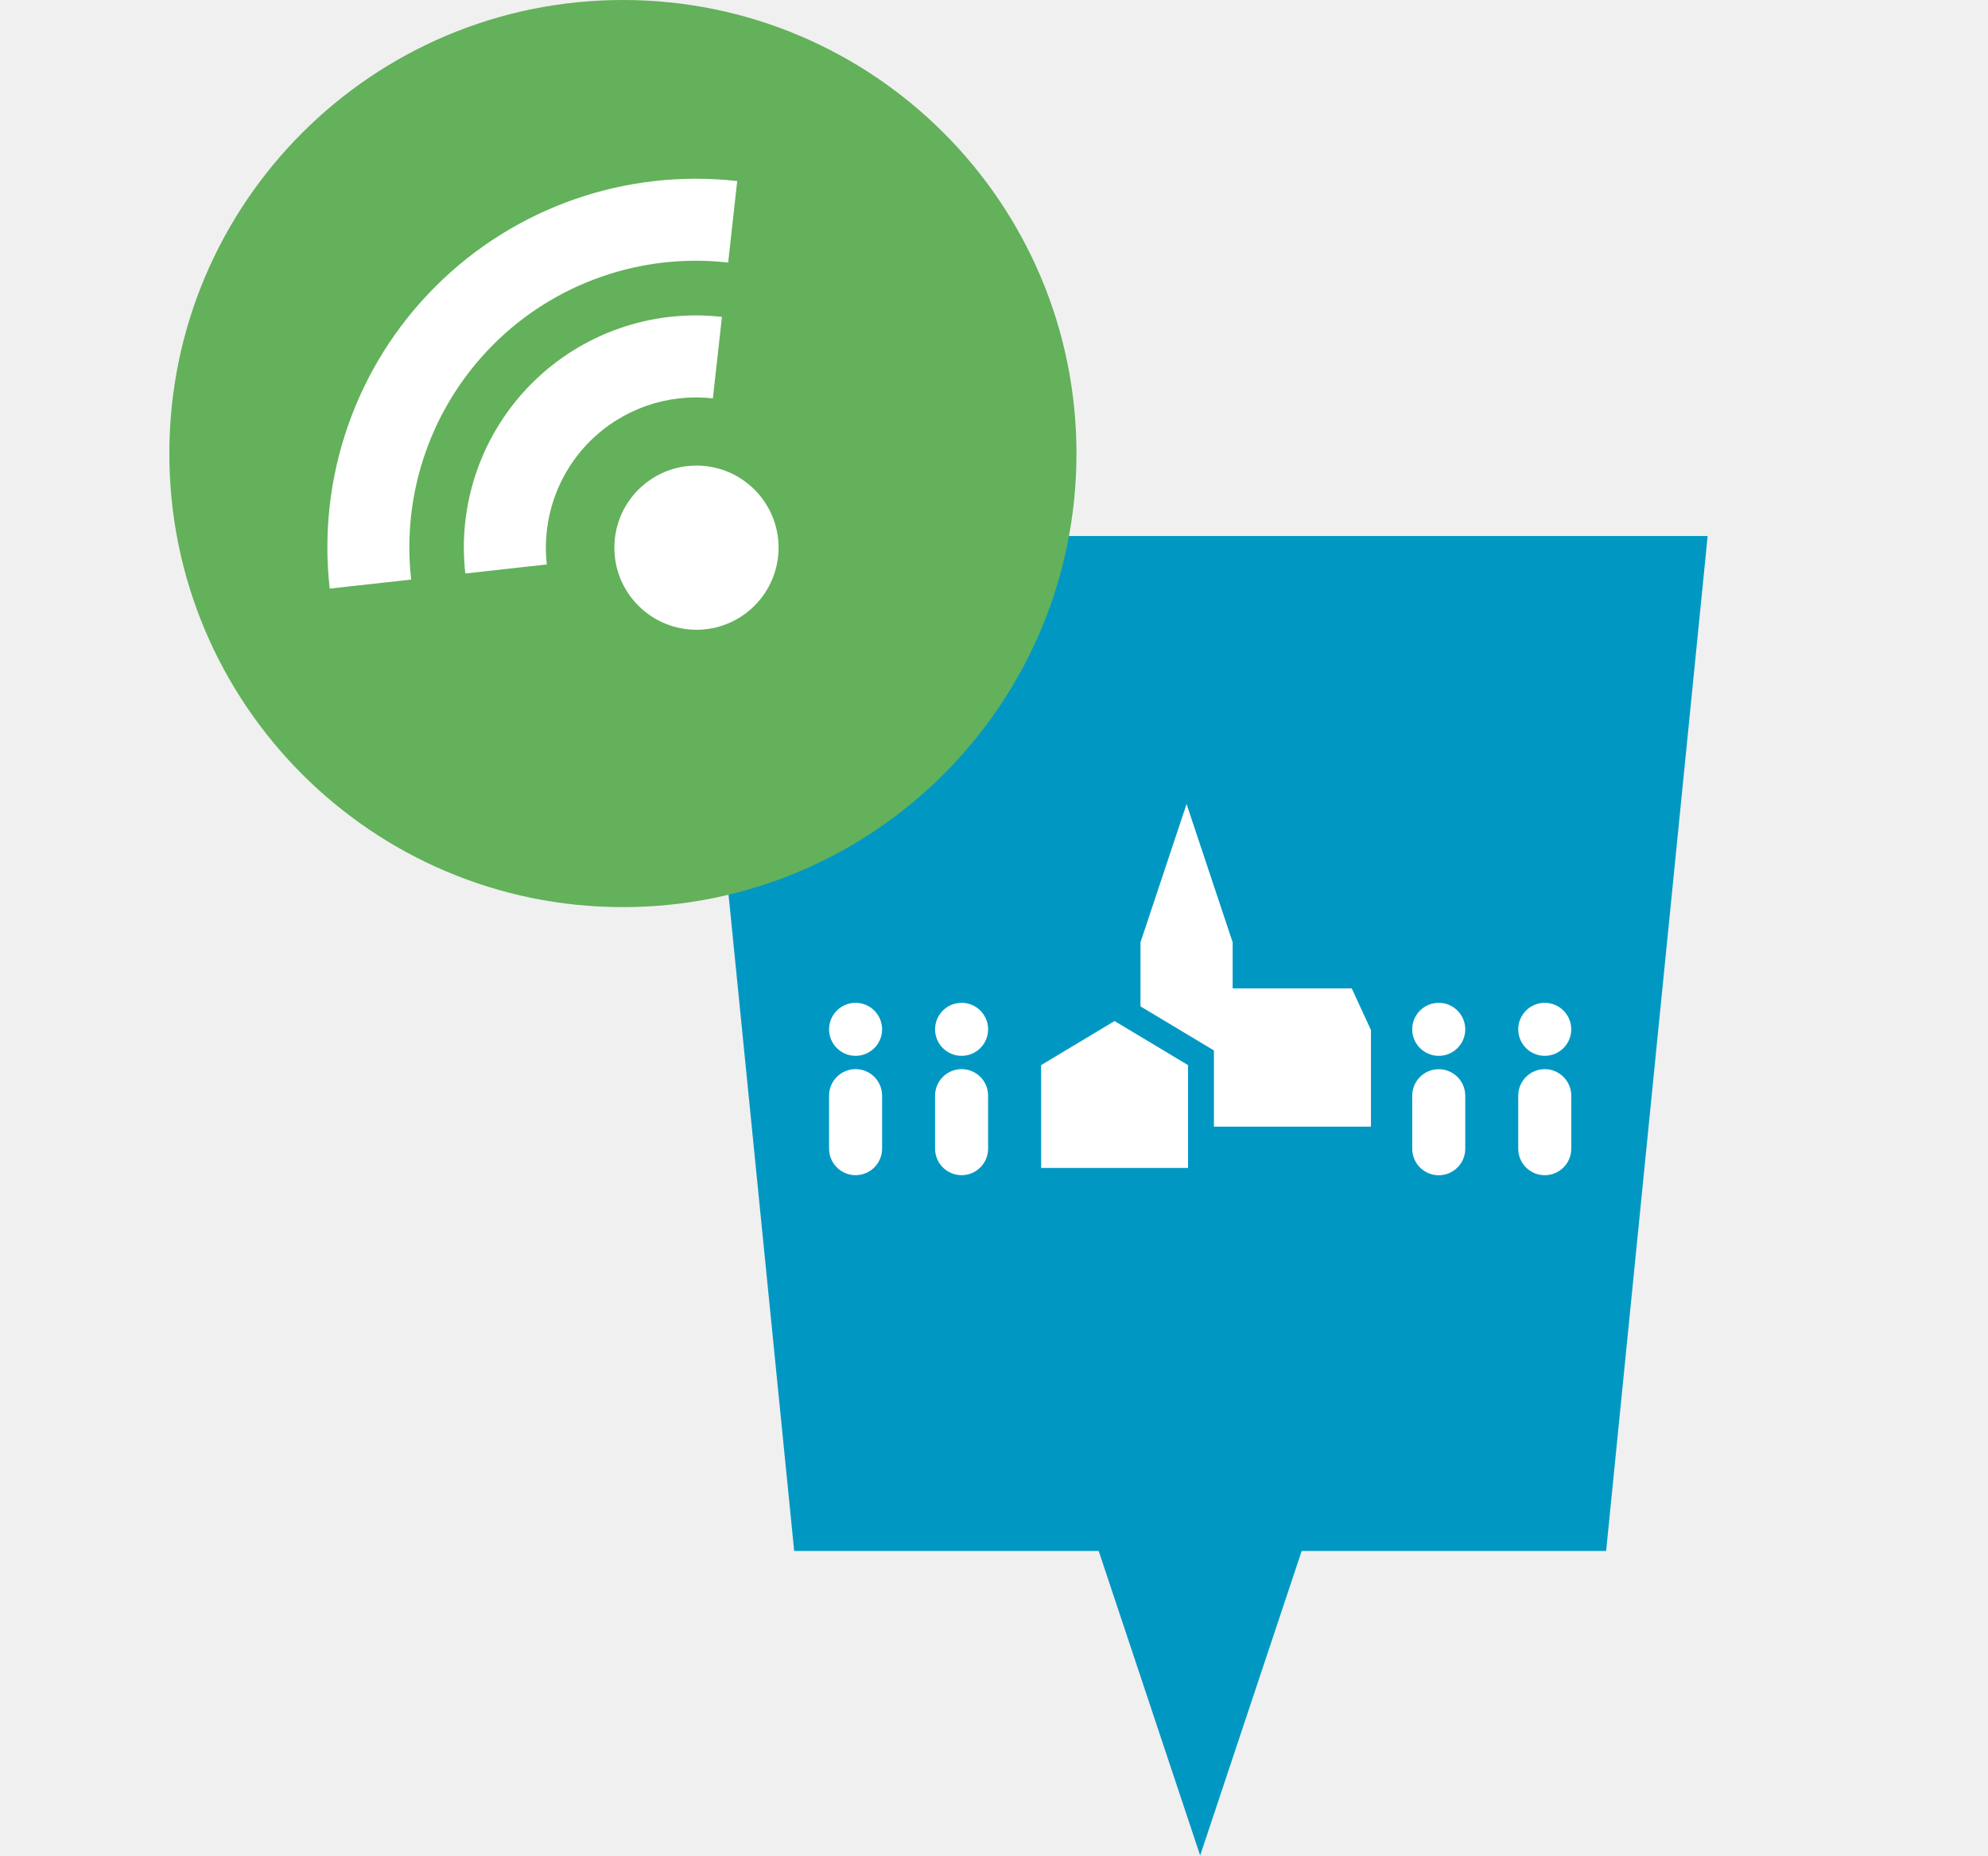
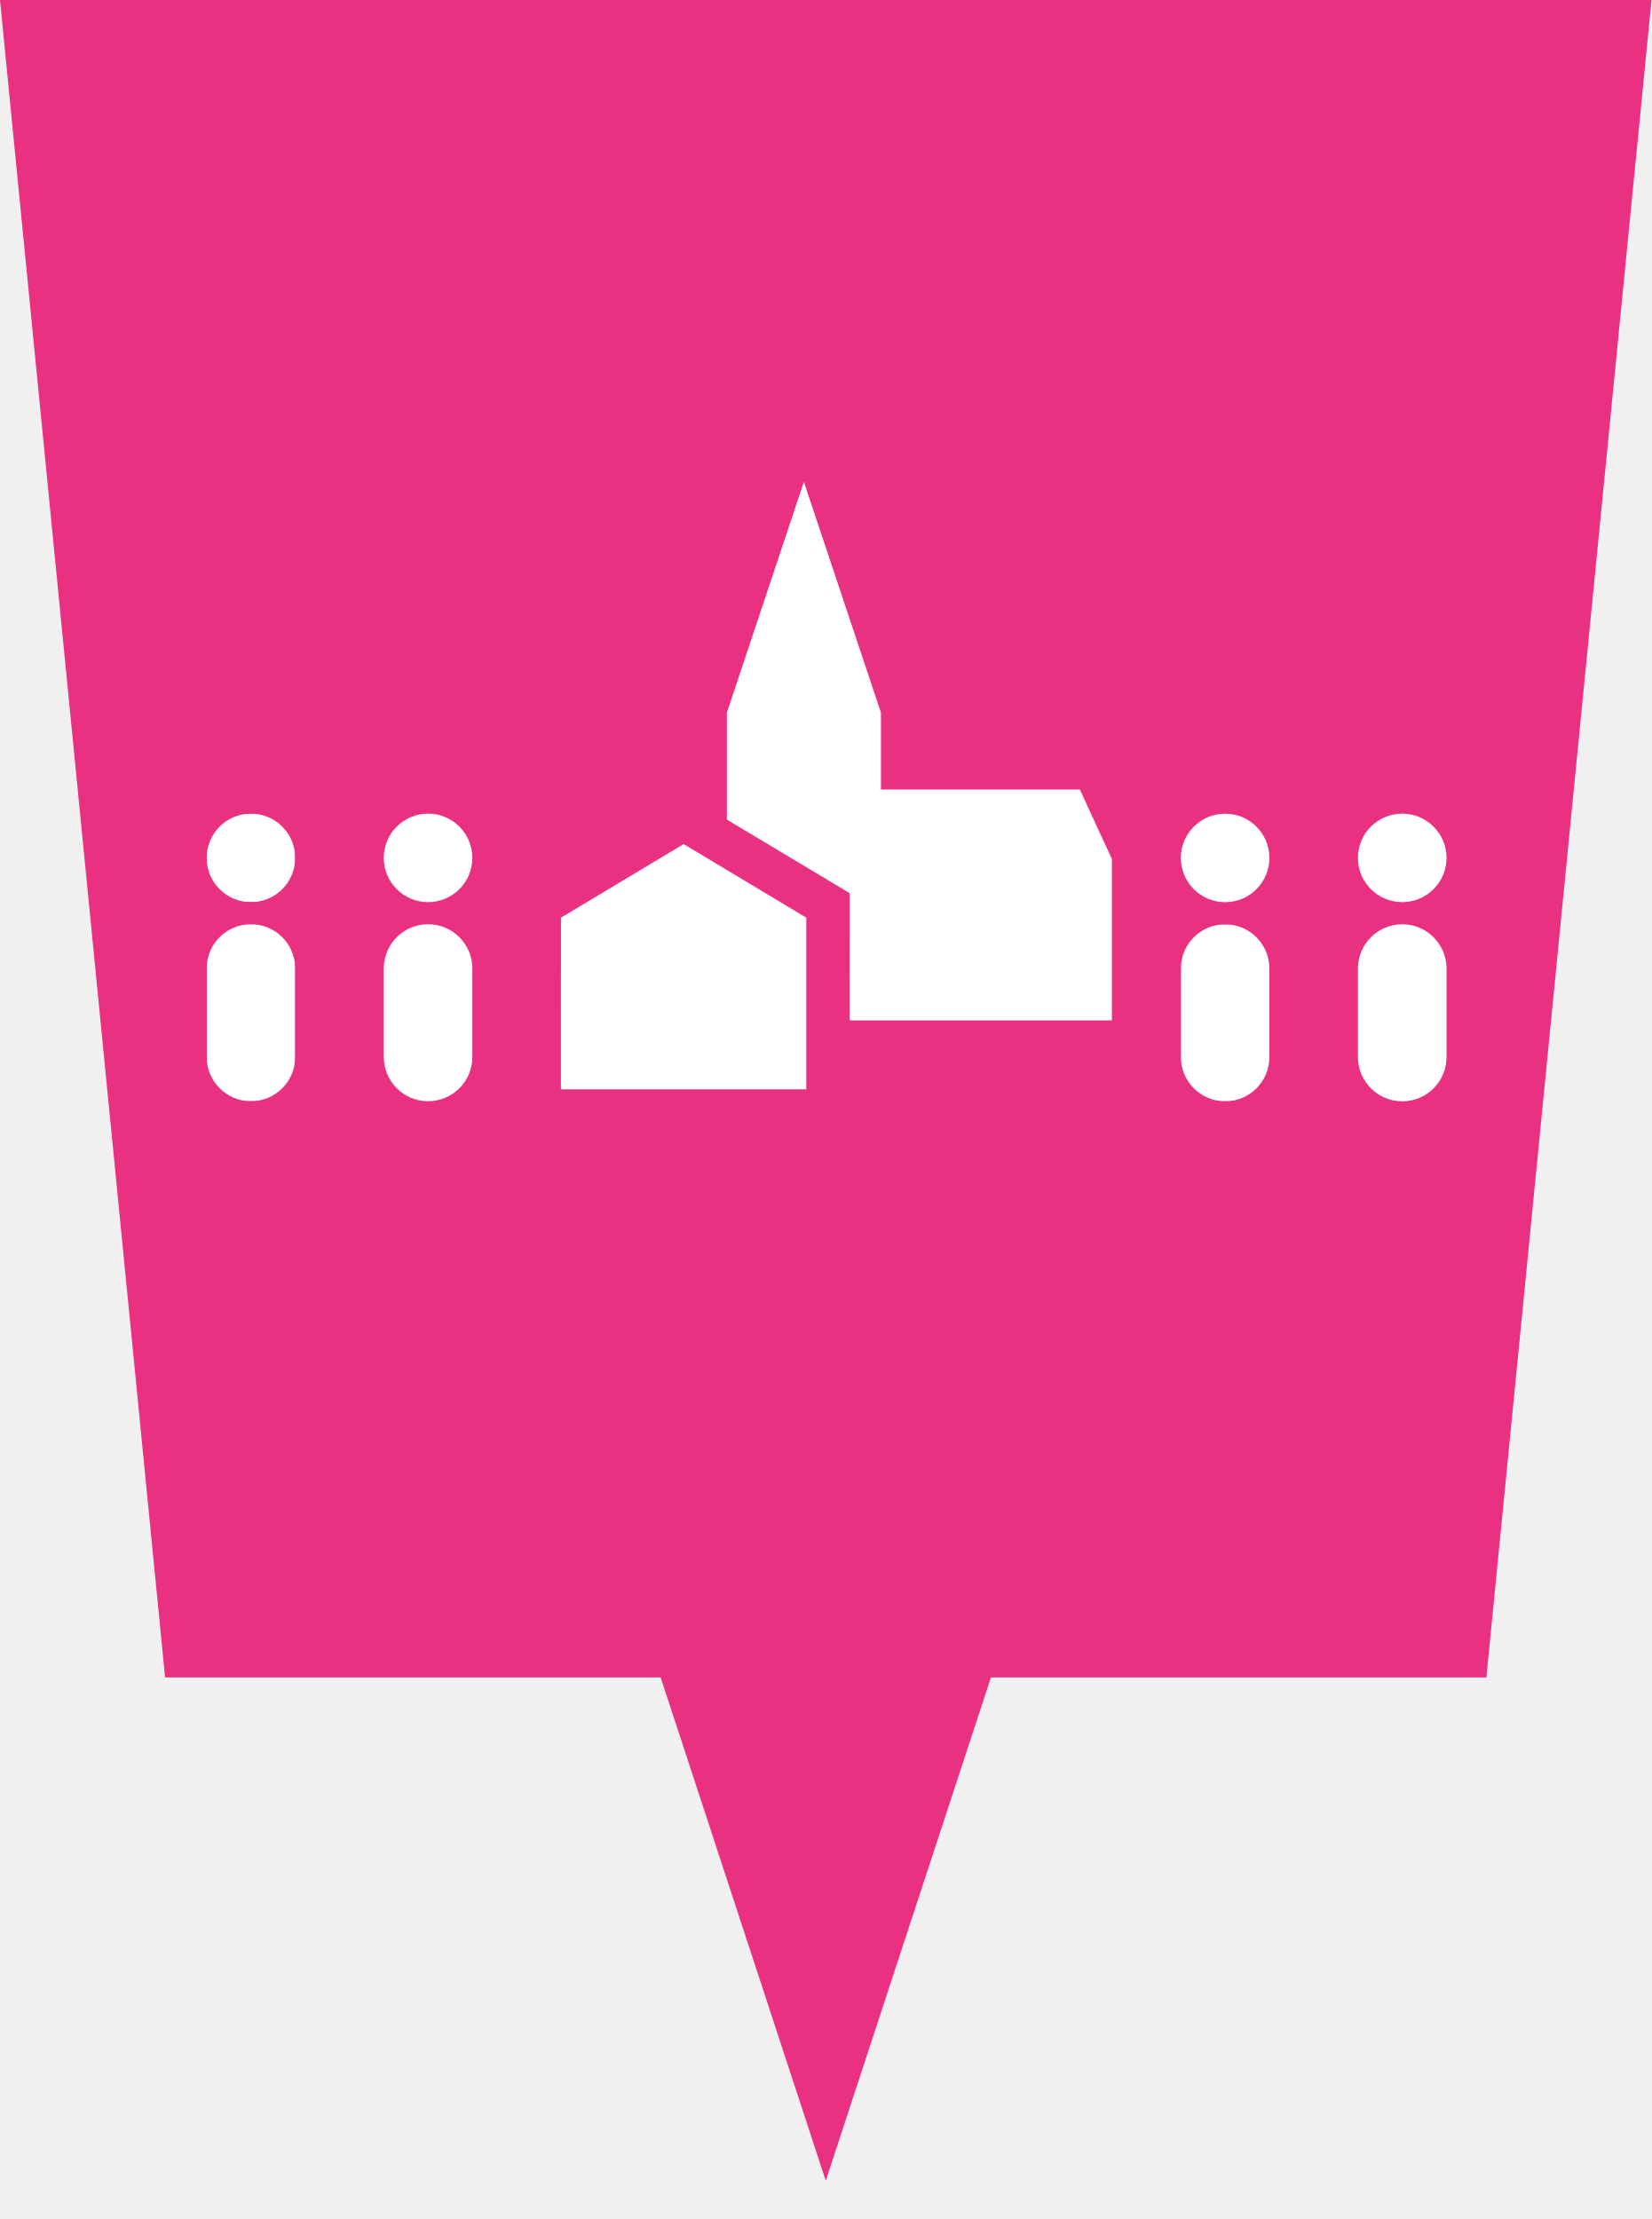
- <svg xmlns="http://www.w3.org/2000/svg" id="event" height="42" width="45" viewBox="0 0 42 45">
+ <svg xmlns="http://www.w3.org/2000/svg" xmlns:xlink="http://www.w3.org/1999/xlink" width="32px" height="43px" viewBox="0 0 32 43" version="1.1">
  <defs>
-     <style>.cls-1{fill:#0098c3;}.cls-2,.cls-4{fill:#fff;}.cls-3{fill:#63b15a;}.cls-4{fill-rule:evenodd;}</style>
+     <polygon id="path-1" points="0 0 1.716 0 1.716 1.715 0 1.715" />
+     <polygon id="path-3" points="0 0 1.716 0 1.716 3.43 0 3.43" />
+     <polygon id="path-5" points="0 0 1.716 0 1.716 3.43 0 3.43" />
  </defs>
-   <polygon class="cls-1" points="13.692 13 16.154 37.615 23.539 37.615 26 45 28.462 37.615 35.846 37.615 38.308 13 13.692 13" />
-   <polygon class="cls-2" points="29.676 23.971 26.788 23.971 26.788 22.853 25.67 19.5 24.553 22.853 24.553 24.407 26.029 25.293 26.334 25.476 26.334 25.832 26.334 27.324 30.142 27.324 30.142 24.981 29.676 23.971" />
-   <polygon class="cls-2" points="25.706 25.832 23.924 24.763 22.143 25.832 22.143 28.325 25.706 28.325 25.706 25.832" />
-   <path class="cls-2" d="M20.857,24.964a.643.643,0,1,1-.643-.643A.643.643,0,0,1,20.857,24.964Z" />
-   <path class="cls-2" d="M20.857,26.572h0a.643.643,0,1,0-1.286,0h0v1.286h0a.643.643,0,0,0,1.286,0V26.572Z" />
-   <path class="cls-2" d="M18.286,24.964a.643.643,0,1,1-.643-.643A.643.643,0,0,1,18.286,24.964Z" />
-   <path class="cls-2" d="M18.286,26.572h0a.643.643,0,1,0-1.286,0h0v1.286h0a.643.643,0,0,0,1.286,0V26.572Z" />
-   <path class="cls-2" d="M35,24.964a.643.643,0,1,1-.643-.643A.643.643,0,0,1,35,24.964Z" />
-   <path class="cls-2" d="M35,26.573v0a.643.643,0,1,0-1.286,0h0v1.286h0a.643.643,0,0,0,1.286,0V26.573Z" />
-   <path class="cls-2" d="M32.429,24.964a.643.643,0,1,1-.643-.643A.643.643,0,0,1,32.429,24.964Z" />
-   <path class="cls-2" d="M32.429,26.574v0a.643.643,0,1,0-1.286,0h0v1.286h0a.643.643,0,0,0,1.286,0V26.574Z" />
-   <circle class="cls-3" cx="12" cy="11" r="11" />
-   <path class="cls-4" d="M14.182,9.662l.22-1.977a5.627,5.627,0,0,0-6.224,6.224l1.977-.22a3.64,3.64,0,0,1,4.027-4.027M8.853,8.36a6.947,6.947,0,0,1,5.7-1.992l.219-1.977a8.937,8.937,0,0,0-9.883,9.884l1.976-.219a6.952,6.952,0,0,1,1.993-5.7m6.334,3.519a1.991,1.991,0,1,0,0,2.815,1.989,1.989,0,0,0,0-2.815" />
+   <g id="Page-1" stroke="none" stroke-width="1" fill="none" fill-rule="evenodd">
+     <g id="event_digital-gemeindeleben" transform="translate(0, -0)">
+       <polygon id="Fill-1" fill="#EA3080" fill-rule="nonzero" points="0 0 3.199 32.506 12.801 32.506 16 42.258 19.2 32.506 28.8 32.506 32 0" />
+       <g id="Group-23" transform="translate(4.004022, 9.336426)">
+         <polygon id="Fill-1" fill="#FFFFFF" fill-rule="nonzero" points="11.572 0 10.08 4.472 10.08 6.546 12.052 7.727 12.459 7.972 12.459 8.445 12.457 10.437 17.54 10.437 17.54 7.31 16.919 5.963 13.065 5.963 13.065 4.472" />
+         <polygon id="Fill-2" fill="#FFFFFF" fill-rule="nonzero" points="6.865 8.446 6.864 11.772 11.619 11.772 11.619 8.446 9.242 7.02" />
+         <g id="Group-22" transform="translate(0, 6.430263)">
+           <path d="M5.148,0.858 C5.148,1.331 4.764,1.715 4.29,1.715 C3.816,1.715 3.432,1.331 3.432,0.858 C3.432,0.384 3.816,0 4.29,0 C4.764,0 5.148,0.384 5.148,0.858" id="Fill-3" fill="#FFFFFF" fill-rule="nonzero" />
+           <path d="M5.148,3.003 L5.148,3.001 C5.148,2.527 4.764,2.143 4.29,2.143 C3.816,2.143 3.432,2.527 3.432,3.001 L3.432,4.716 L3.432,4.716 C3.433,5.189 3.817,5.573 4.29,5.573 C4.765,5.573 5.148,5.189 5.148,4.716 C5.148,4.714 5.148,4.713 5.148,4.713 L5.148,3.003 Z" id="Fill-5" fill="#FFFFFF" fill-rule="nonzero" />
+           <g id="Fill-7-Clipped">
+             <mask id="mask-2" fill="white">
+               <use xlink:href="#path-1" />
+             </mask>
+             <g id="path-1" />
+             <path d="M1.716,0.858 C1.716,1.331 1.332,1.715 0.858,1.715 C0.384,1.715 -0,1.331 -0,0.858 C-0,0.384 0.384,0 0.858,0 C1.332,0 1.716,0.384 1.716,0.858" id="Fill-7" fill="#FFFFFF" fill-rule="nonzero" mask="url(#mask-2)" />
+           </g>
+           <g id="Fill-10-Clipped" transform="translate(0, 2.142977)">
+             <mask id="mask-4" fill="white">
+               <use xlink:href="#path-3" />
+             </mask>
+             <g id="path-3" />
+             <path d="M1.716,0.86 L1.716,0.858 C1.716,0.384 1.332,0 0.858,0 C0.384,0 -0,0.384 -0,0.858 L-0,2.573 L-0,2.573 C0.001,3.046 0.386,3.43 0.858,3.43 C1.333,3.43 1.716,3.046 1.716,2.573 C1.716,2.572 1.716,2.57 1.716,2.57 L1.716,0.86 Z" id="Fill-10" fill="#FFFFFF" fill-rule="nonzero" mask="url(#mask-4)" />
+           </g>
+           <path d="M24.024,0.858 C24.024,1.331 23.639,1.715 23.166,1.715 C22.692,1.715 22.307,1.331 22.307,0.858 C22.307,0.384 22.692,0 23.166,0 C23.639,0 24.024,0.384 24.024,0.858" id="Fill-13" fill="#FFFFFF" fill-rule="nonzero" />
+           <path d="M24.024,3.004 L24.024,3.002 C24.024,2.528 23.639,2.144 23.166,2.144 C22.692,2.144 22.307,2.528 22.307,3.002 L22.307,4.717 L22.307,4.717 C22.309,5.191 22.693,5.575 23.166,5.575 C23.641,5.575 24.024,5.191 24.024,4.717 C24.024,4.716 24.024,4.714 24.024,4.714 L24.024,3.004 Z" id="Fill-15" fill="#FFFFFF" fill-rule="nonzero" />
+           <path d="M20.592,0.858 C20.592,1.332 20.208,1.716 19.734,1.716 C19.26,1.716 18.876,1.332 18.876,0.858 C18.876,0.385 19.26,0.001 19.734,0.001 C20.208,0.001 20.592,0.385 20.592,0.858" id="Fill-17" fill="#FFFFFF" fill-rule="nonzero" />
+           <g id="Fill-19-Clipped" transform="translate(18.87589, 2.14471)">
+             <mask id="mask-6" fill="white">
+               <use xlink:href="#path-5" />
+             </mask>
+             <g id="path-5" />
+             <path d="M1.716,0.86 L1.716,0.858 C1.716,0.384 1.332,0 0.858,0 C0.384,0 0,0.384 0,0.858 L0,2.573 L0,2.573 C0.001,3.046 0.386,3.43 0.858,3.43 C1.333,3.43 1.716,3.046 1.716,2.573 C1.716,2.572 1.716,2.57 1.716,2.569 L1.716,0.86 Z" id="Fill-19" fill="#FFFFFF" fill-rule="nonzero" mask="url(#mask-6)" />
+           </g>
+         </g>
+       </g>
+     </g>
+   </g>
</svg>
